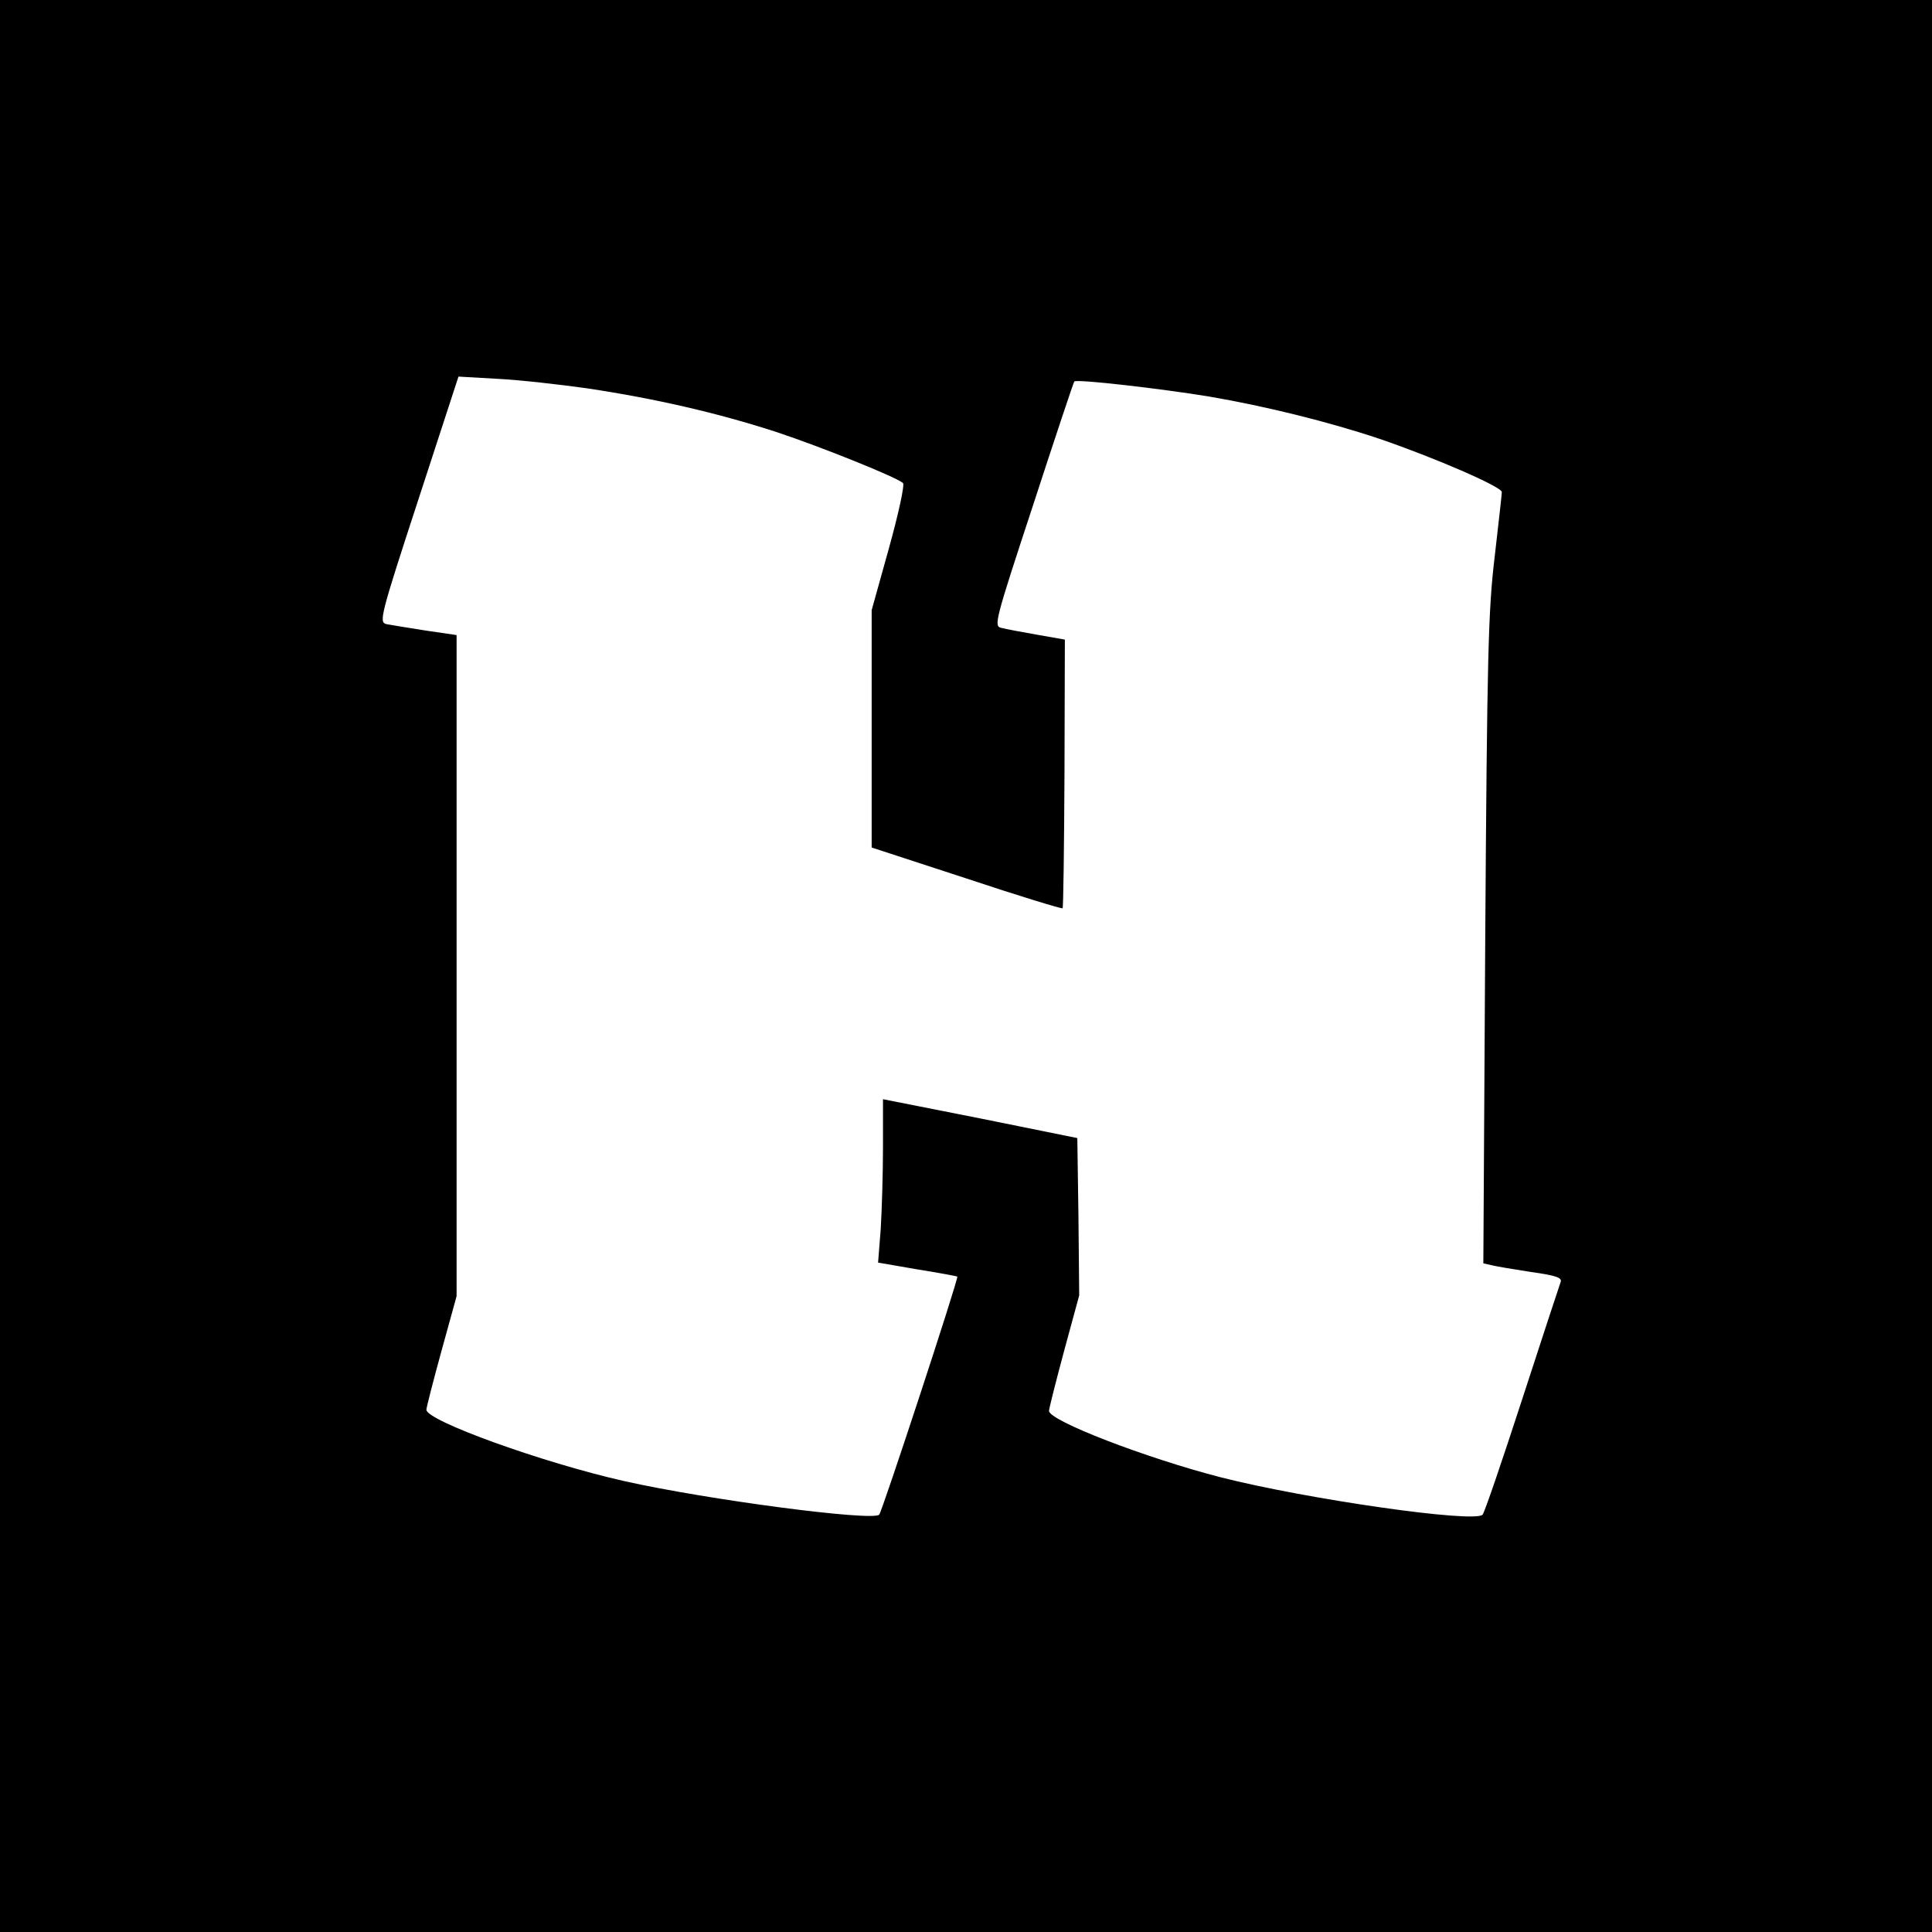
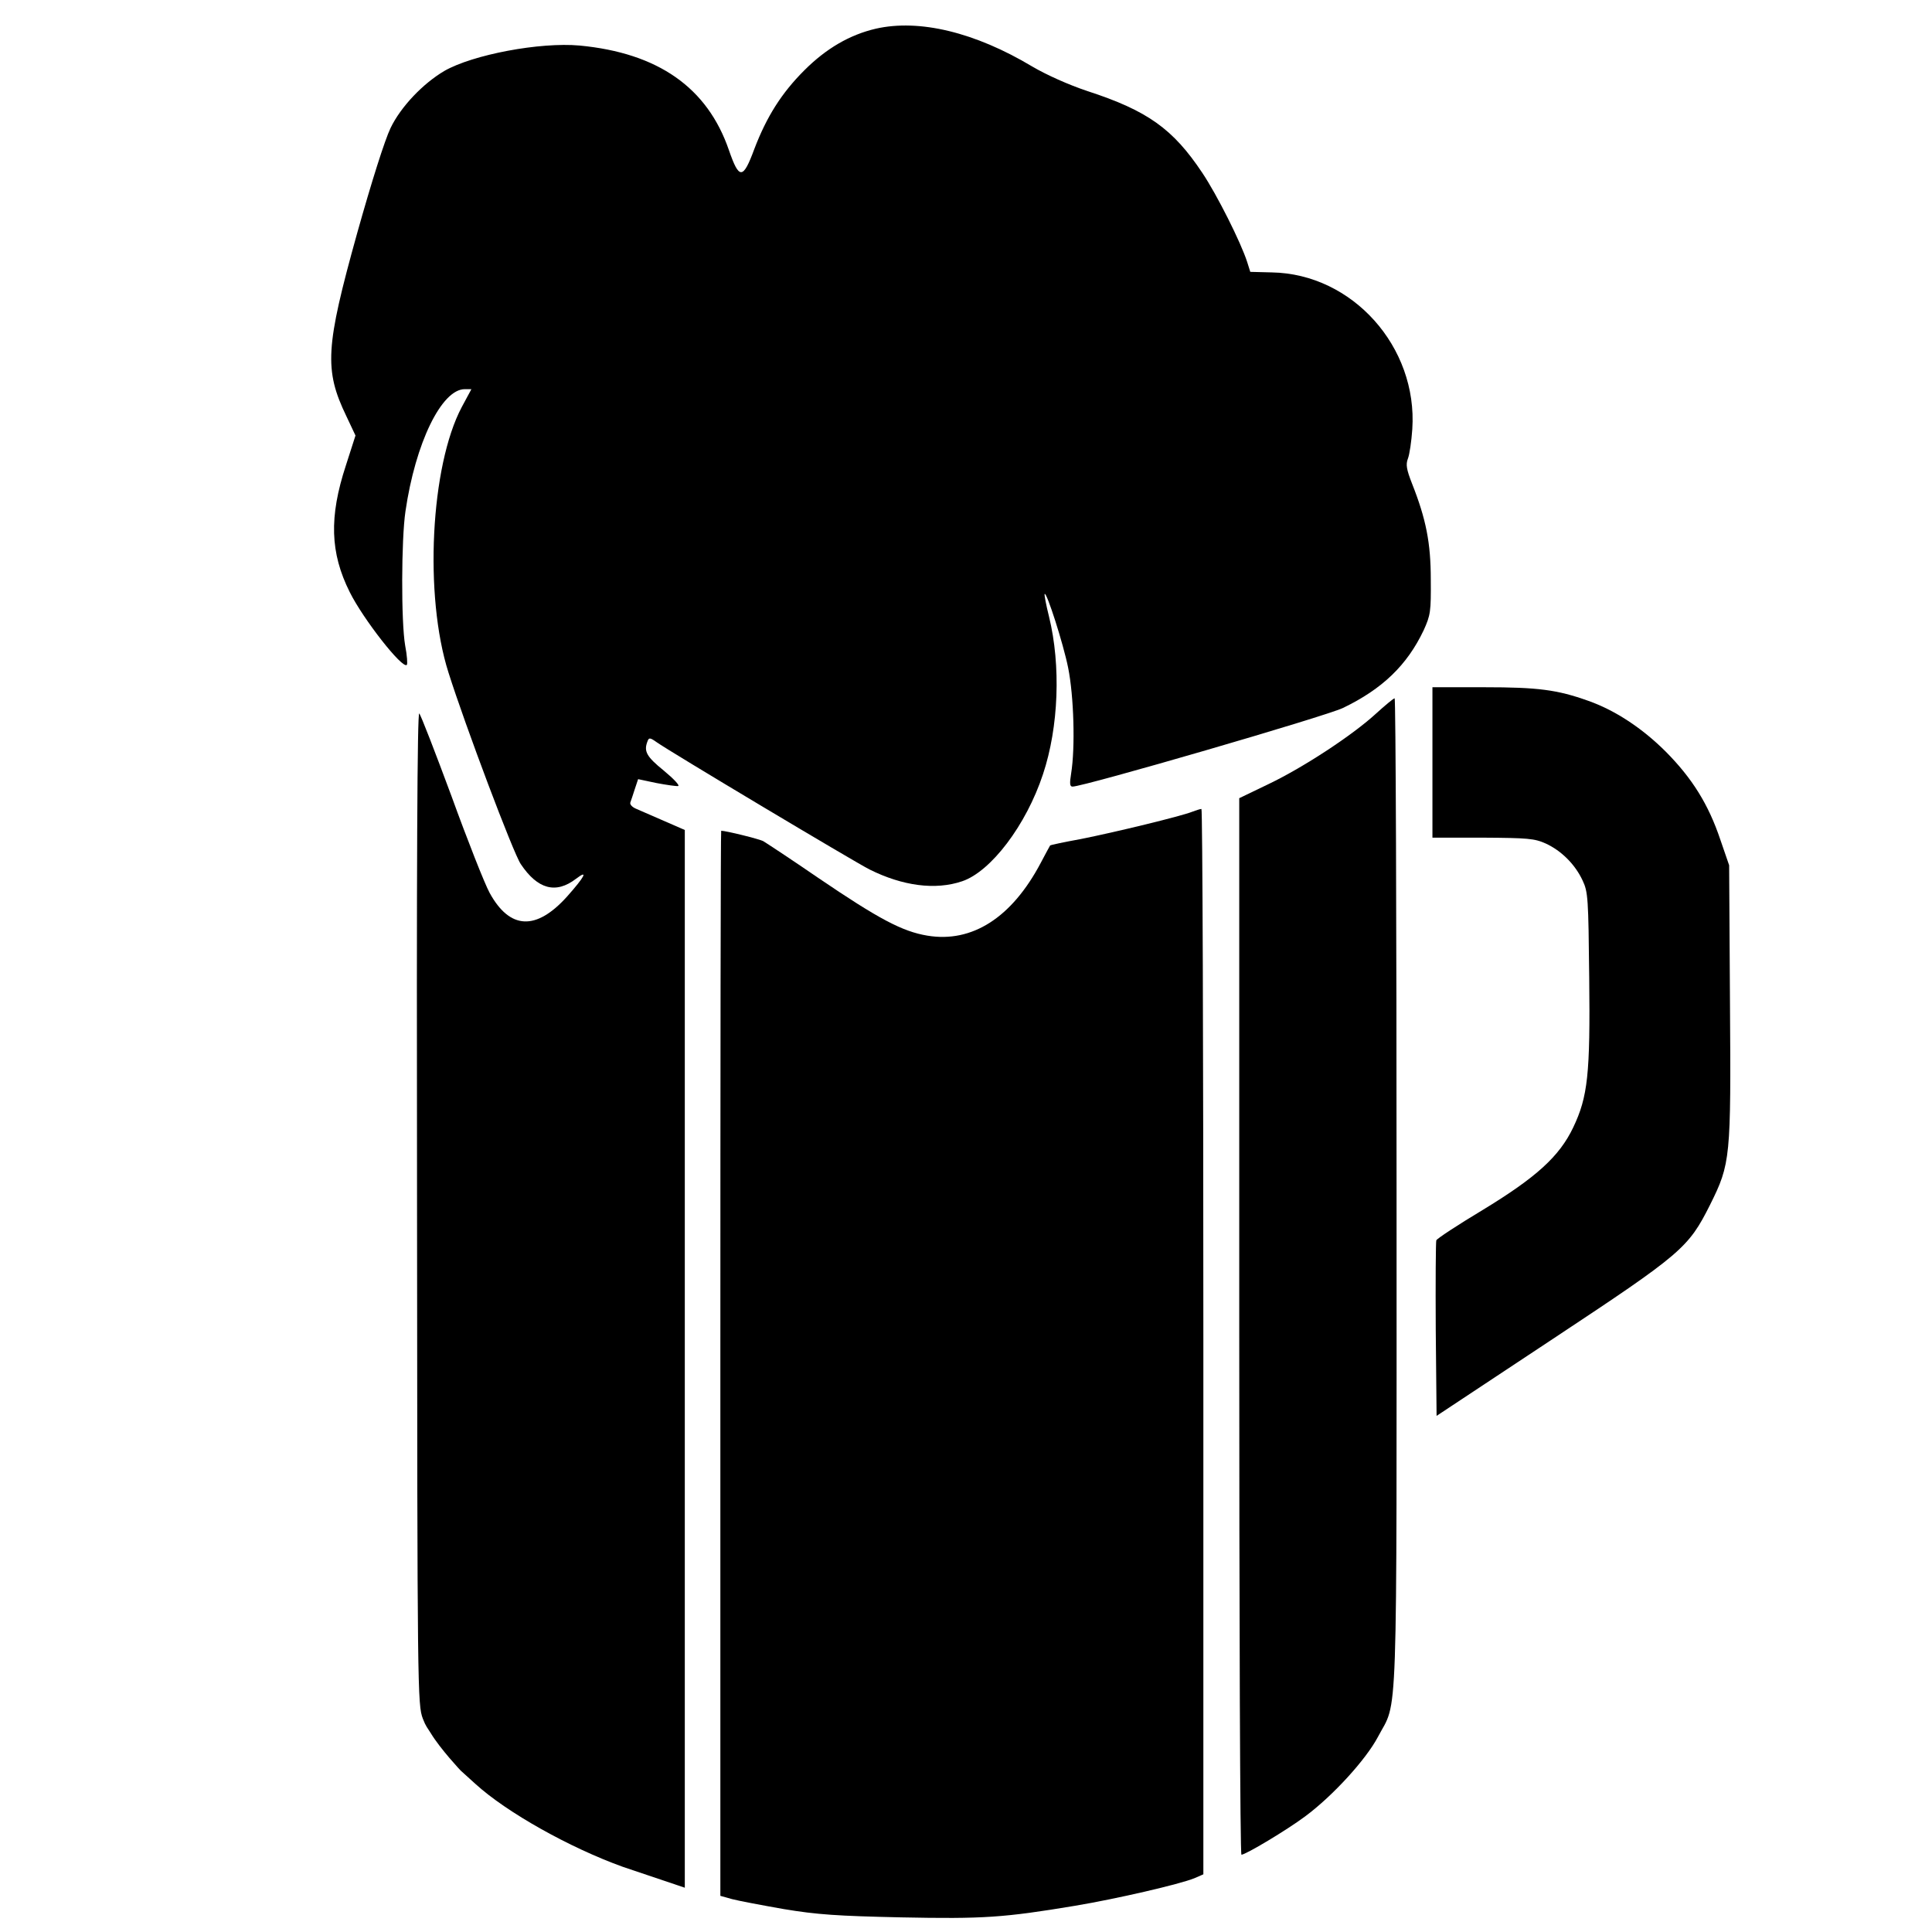
- <svg xmlns="http://www.w3.org/2000/svg" version="1.0" width="512pt" height="512pt" viewBox="0 0 512 512" preserveAspectRatio="xMidYMid meet">
-   <g transform="translate(0,512) scale(0.1,-0.1)" fill="#000000" stroke="none">
-     <path d="M0 2560 l0 -2560 2560 0 2560 0 0 2560 0 2560 -2560 0 -2560 0 0 -2560z m1555 1531 c180 -27 346 -65 503 -116 123 -41 316 -119 335 -135 5 -4 -12 -82 -37 -172 l-46 -165 0 -315 0 -314 251 -82 c138 -46 253 -81 255 -79 2 1 4 162 5 357 l1 355 -74 13 c-40 7 -83 15 -94 18 -21 4 -18 16 84 326 58 178 107 325 109 327 5 7 231 -19 358 -40 147 -25 317 -67 451 -112 146 -50 324 -127 324 -141 0 -7 -9 -84 -19 -172 -17 -141 -20 -258 -25 -1016 l-5 -856 22 -5 c12 -3 59 -11 105 -18 65 -9 82 -15 78 -26 -3 -8 -49 -148 -102 -311 -53 -163 -100 -301 -105 -306 -21 -23 -466 41 -694 99 -198 51 -455 150 -455 176 0 6 18 77 40 159 l40 147 -2 209 -3 208 -257 52 -258 51 0 -127 c0 -70 -3 -167 -6 -217 l-7 -89 104 -18 c57 -9 104 -18 106 -19 4 -4 -199 -622 -207 -631 -17 -18 -453 39 -676 89 -217 49 -524 160 -524 189 0 6 18 76 40 156 l40 145 0 876 0 876 -82 12 c-46 7 -92 15 -104 17 -20 5 -17 19 85 331 l106 325 105 -6 c58 -3 164 -15 235 -25z" />
-   </g>
+ <svg xmlns="http://www.w3.org/2000/svg" width="700" height="700" viewBox="0 0 700 700" fill="none">
+   <path d="M317.3 10.4C307.9 12.6 299.4 17.5 291.4 25.5C283.2 33.7 277.8 42.2 273.3 54C269.2 65.1 267.8 65.1 264.1 54.4C256.3 31.7 238.4 19.2 210 16.5C195.6 15.2 171.3 19.8 161 25.7C153.2 30.3 145.2 38.7 141.5 46.4C139.4 50.8 134.7 65.6 129.4 84.5C117.9 125.8 117.4 134 125.5 150.8L128.8 157.8L125.3 168.7C119.2 187.3 119.6 200.3 126.7 214.5C131.5 224.2 145.8 242.5 147.4 240.9C147.7 240.6 147.5 237.5 146.8 233.9C145.3 225.2 145.4 195.4 146.9 185.3C150.5 160.5 160 141 168.4 141H170.8L167.3 147.5C156 168.8 153.6 215.8 162.5 243.7C168.5 262.7 186 309.2 188.7 313.1C194.8 322.2 201.4 324 208.7 318.4C213.3 314.9 211.9 317.6 205.4 324.9C194.2 337.3 184.7 336.8 177.4 323.5C175.6 320.2 169.4 304.5 163.6 288.5C157.7 272.6 152.5 259.1 151.9 258.5C151.2 257.8 150.9 312.4 151.1 437.5C151.2 613.8 151.3 617.6 153.2 622.7C154.3 625.6 154.876 625.983 156.1 628C159.604 633.771 166.9 641.5 166.9 641.5L172.2 646.3C183.6 656.7 206.5 669.5 225.7 676.4L248.117 683.952V587.702V493.219V300.719L230.4 293C229 292.4 228.1 291.4 228.4 290.7C228.6 290.1 229.4 287.9 230 285.9L231.2 282.3L237.8 283.7C241.5 284.4 245 284.9 245.7 284.8C246.4 284.6 244 282.1 240.5 279.2C234.2 274.1 233.2 272.2 234.6 268.6C235.1 267.2 235.5 267.2 237.9 268.9C242.5 272.2 309.3 312.1 315 315C327 321 338.9 322.6 348.6 319.3C359 315.8 371.8 299 377.9 280.5C383.6 263.4 384.4 241.1 380.1 223.5C379 219.1 378.3 215.4 378.5 215.2C379.2 214.4 385.2 233 387 241.9C389.1 252.3 389.6 270.9 388.1 280.2C387.5 283.9 387.6 285 388.6 285C392.7 285 480.4 259.5 486.6 256.5C500.9 249.6 509.8 241 515.8 228.4C518.3 222.9 518.5 221.6 518.4 210C518.4 196.7 516.7 188.1 511.6 175.2C509.6 170.1 509.3 168.3 510.1 166.2C510.7 164.7 511.4 159.9 511.7 155.5C513.7 125.7 490 99.2 460.8 98.7L453 98.5L451.9 95C449.6 87.8 440.9 70.5 435.6 62.6C425 46.7 415.8 40.1 394 33C387.1 30.7 379.1 27.1 374 24.1C353.3 11.7 333.1 6.8 317.3 10.4Z" fill="black" />
+   <path d="M519 276.2V303.5H537.3C553.5 303.6 556 303.8 560 305.6C565.7 308.2 570.7 313.2 573.4 319C575.4 323.2 575.5 325.5 575.8 354.2C576.2 389.2 575.3 397.4 570 408.5C565 419 556.6 426.6 537.2 438.4C528.2 443.8 520.6 448.8 520.4 449.4C520.2 450 520.1 464.6 520.2 481.8L520.5 513L562.5 485.2C609.5 454.1 611.7 452.2 619.6 436.5C627 421.6 627.2 419.8 626.8 363L626.5 313.5L623.3 304.2C619 291.4 613.1 282 603.6 272.4C595 263.8 585.1 257.3 575.4 253.9C564.2 249.9 557.2 249 537.8 249H519V276.2Z" fill="black" />
+   <path d="M498.5 258.6C490 266.4 472.3 278 459.8 284L449 289.2V480.6C449 585.9 449.3 672 449.8 672C451.3 672 466.2 663.1 472.9 658.1C483 650.6 494.9 637.5 499.2 629.4C506.6 615.3 506 631.6 506 432.3C506 333.7 505.7 253 505.3 253C504.8 253.1 501.8 255.6 498.5 258.6Z" fill="black" />
+   <path d="M432 294.1C428.1 295.7 403.7 301.6 391.6 304C385.5 305.1 380.5 306.2 380.5 306.3C380.4 306.4 378.9 309.2 377.1 312.6C366.6 332.5 352.2 341.7 336 339C326.9 337.5 318.3 332.9 296.5 318.1C286.6 311.3 277.6 305.4 276.6 304.8C275.2 304 263 301 261.3 301C261.1 301 261 387.8 261 494V686.9L265.3 688.1C267.6 688.7 276 690.3 284 691.7C296 693.7 303.4 694.2 326.5 694.7C356.2 695.3 363.7 694.8 389.5 690.5C404.5 688 427.4 682.7 432.8 680.5L436 679.1V486.1C436 379.9 435.7 293 435.3 293.1C434.8 293.1 433.4 293.6 432 294.1Z" fill="black" />
</svg>
